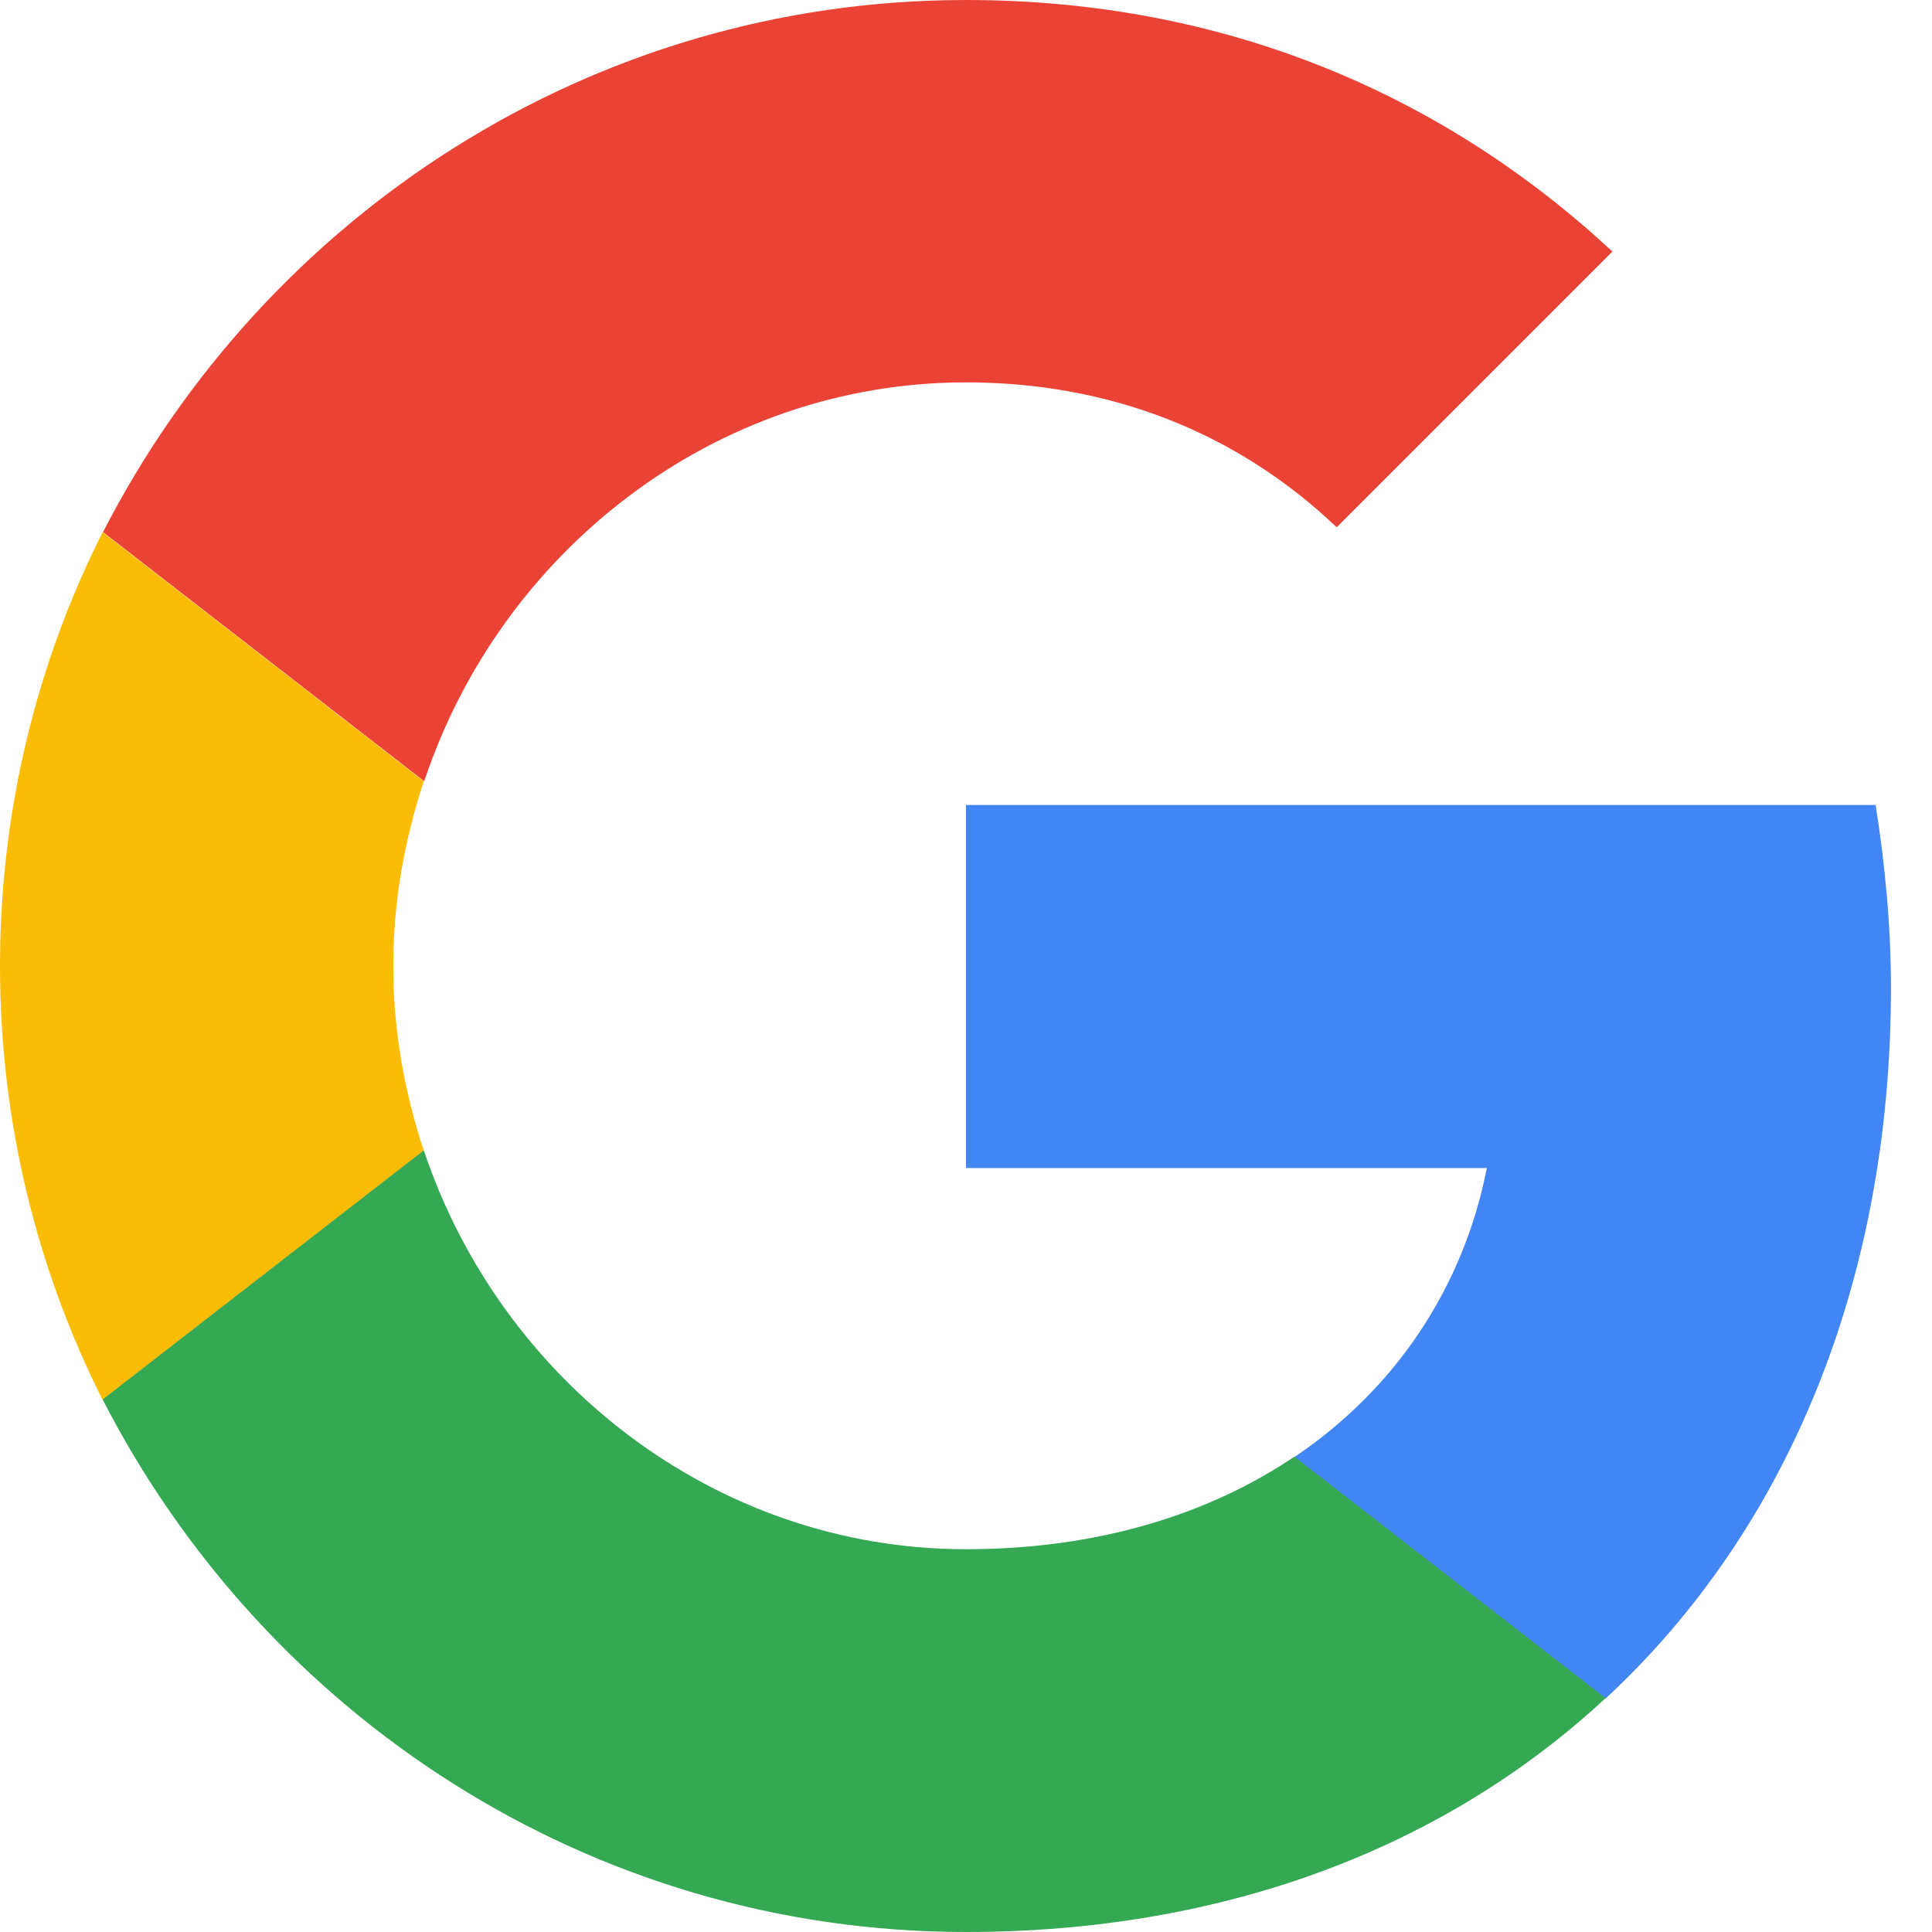
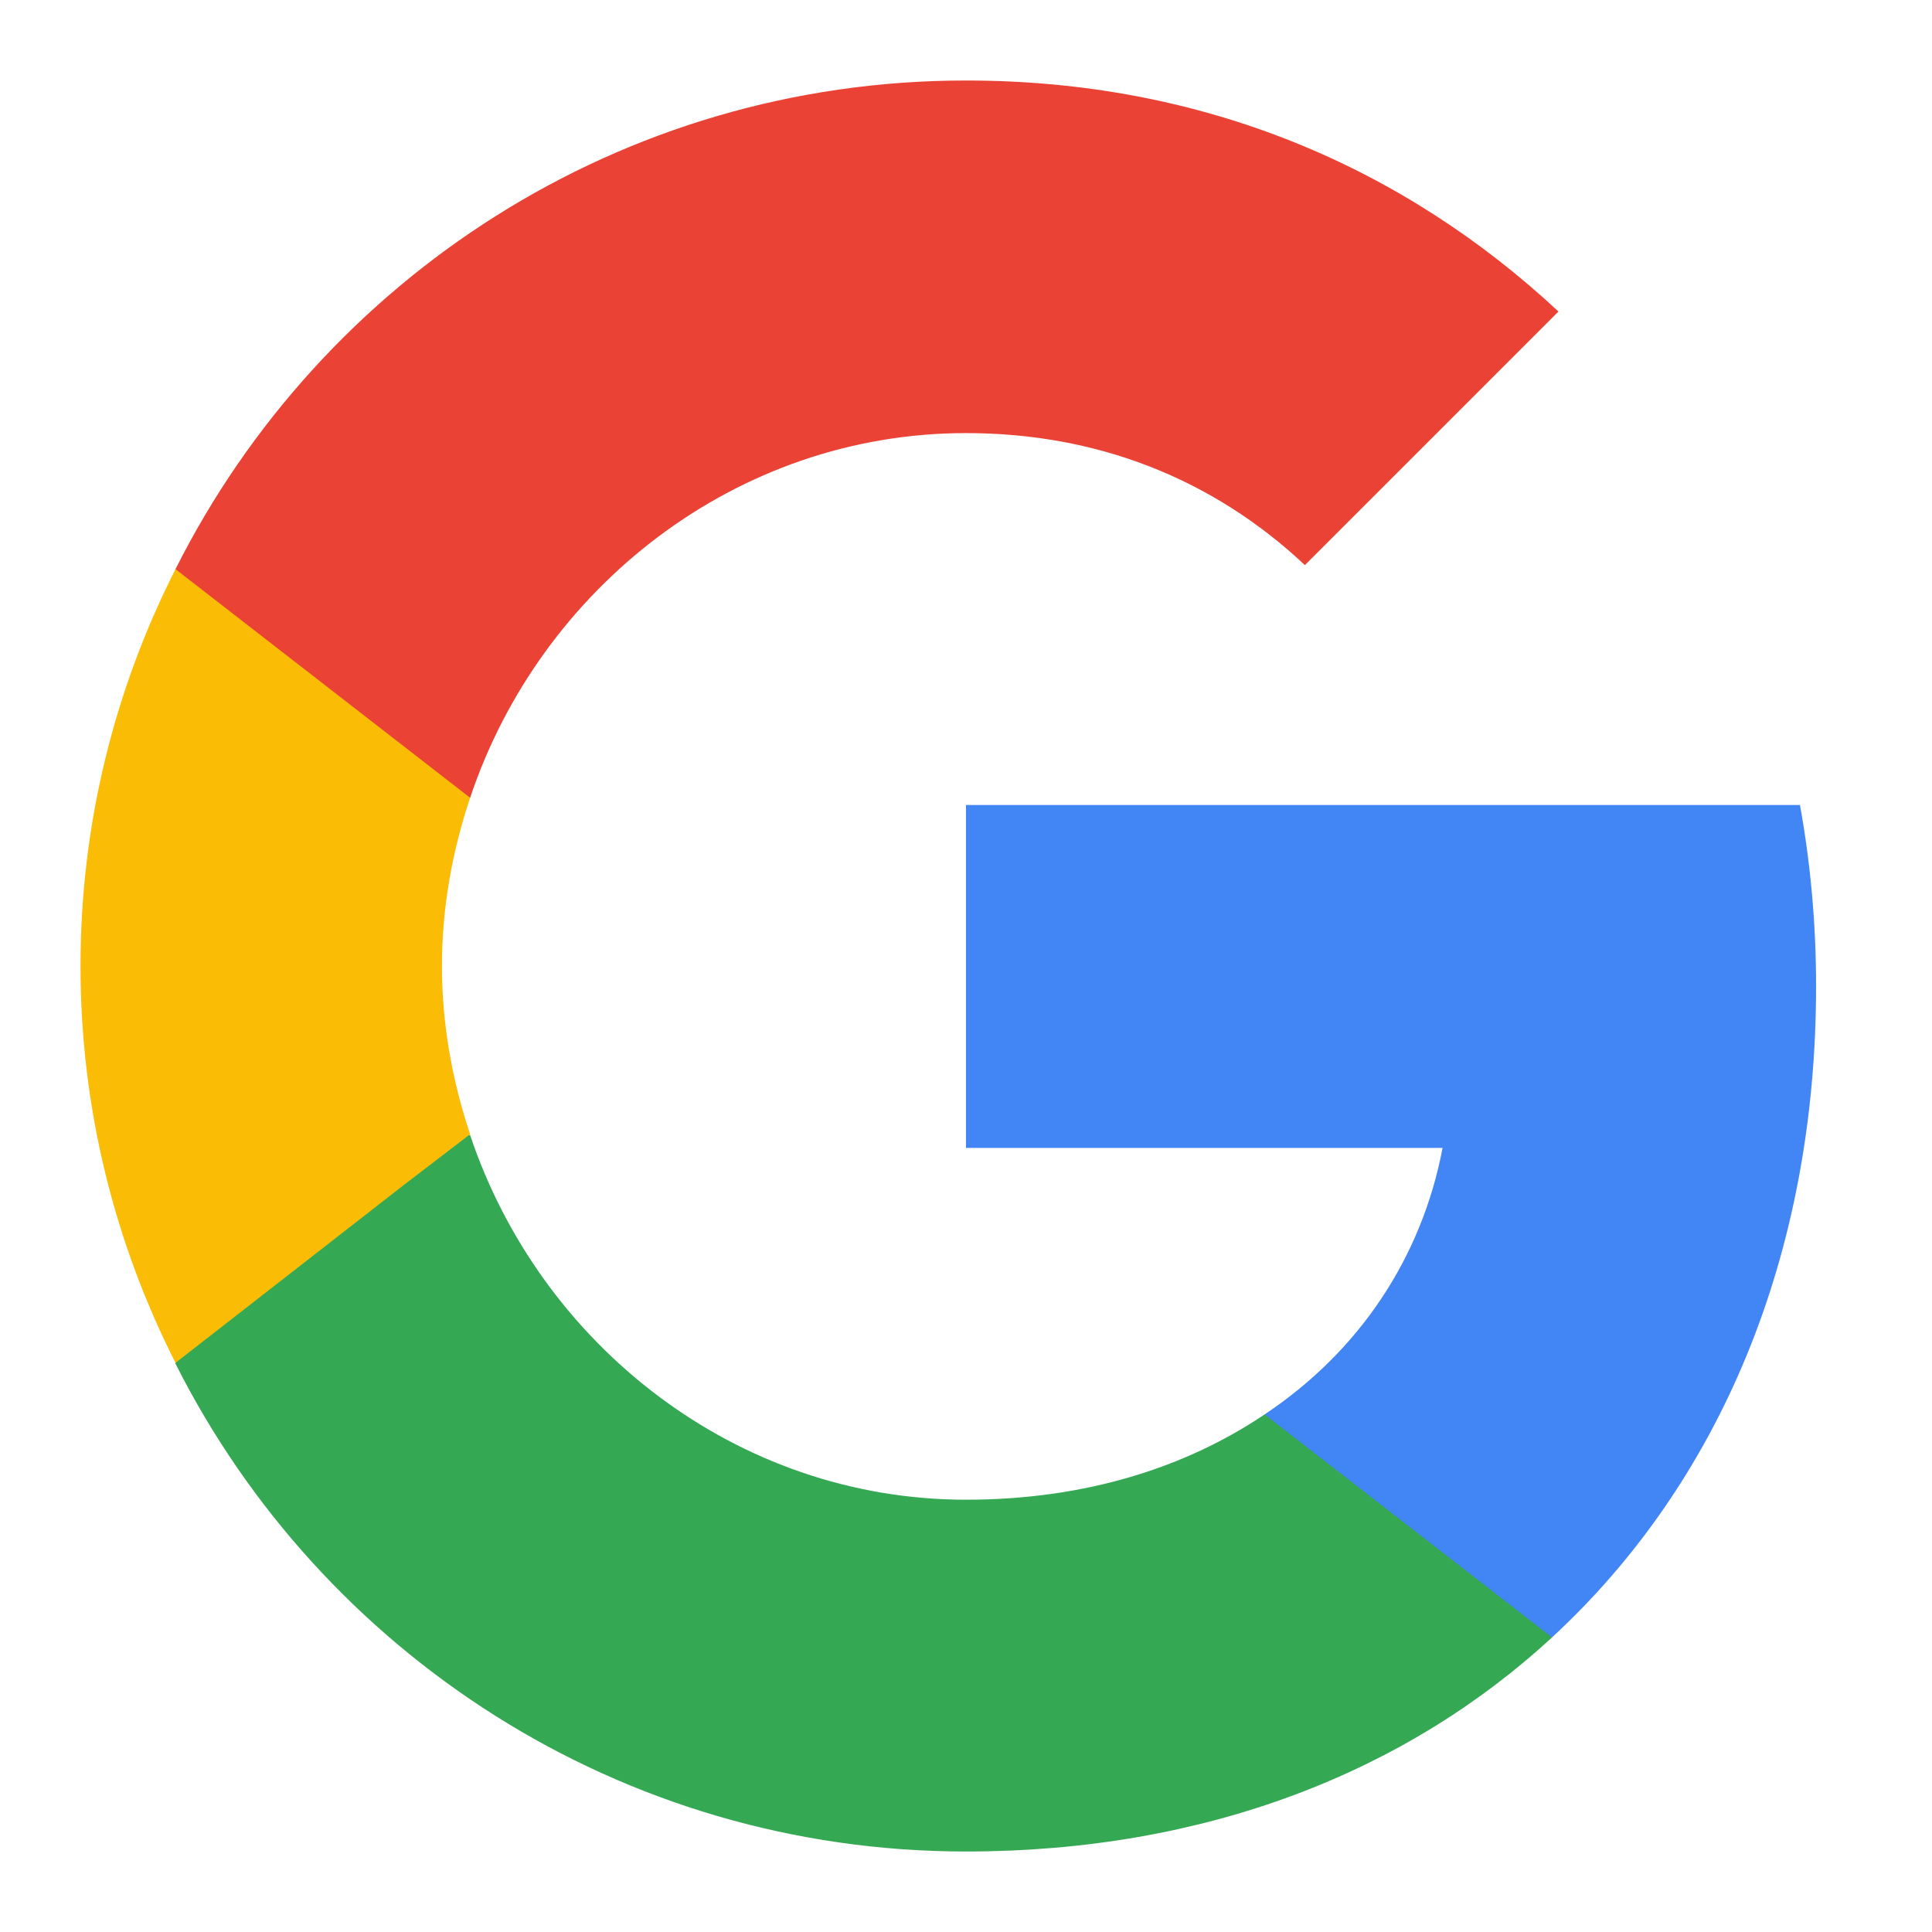
- <svg xmlns="http://www.w3.org/2000/svg" viewBox="0 0 48 48">
-   <path fill="#EA4335" d="M24 9.5c3.54 0 6.71 1.22 9.21 3.6l6.85-6.85C35.9 2.38 30.47 0 24 0 14.66 0 6.58 5.38 2.56 13.22l7.98 6.19C12.43 13.72 17.74 9.5 24 9.5z" />
-   <path fill="#4285F4" d="M46.98 24.55c0-1.57-.15-3.09-.38-4.55H24v9.02h12.94c-.58 2.96-2.26 5.48-4.78 7.18l7.73 6c4.51-4.18 7.09-10.36 7.09-17.65z" />
-   <path fill="#FBBC05" d="M10.53 28.59c-.48-1.45-.76-2.99-.76-4.59s.28-3.14.76-4.59l-7.98-6.19C.92 16.46 0 20.12 0 24s.92 7.54 2.55 10.78l7.98-6.19z" />
-   <path fill="#34A853" d="M24 48c6.48 0 11.93-2.13 15.89-5.81l-7.73-6c-2.15 1.45-4.92 2.3-8.16 2.3-6.26 0-11.57-4.22-13.47-9.91l-7.98 6.19C6.58 42.62 14.66 48 24 48z" />
+ <svg xmlns="http://www.w3.org/2000/svg" height="24" viewBox="0 0 24 24" width="24">
+   <path d="M22.56 12.25c0-.78-.07-1.53-.2-2.25H12v4.26h5.92c-.26 1.37-1.04 2.53-2.21 3.31v2.77h3.57c2.08-1.92 3.28-4.74 3.28-8.09z" fill="#4285F4" />
+   <path d="M12 23c2.97 0 5.46-.98 7.28-2.66l-3.57-2.77c-.98.66-2.23 1.06-3.71 1.06-2.86 0-5.29-1.93-6.16-4.53H2.18v2.84C3.99 20.53 7.7 23 12 23z" fill="#34A853" />
+   <path d="M5.84 14.09c-.22-.66-.35-1.36-.35-2.09s.13-1.43.35-2.09V7.07H2.18C1.43 8.55 1 10.22 1 12s.43 3.45 1.18 4.93l2.85-2.22.81-.62z" fill="#FBBC05" />
+   <path d="M12 5.38c1.62 0 3.06.56 4.21 1.64l3.15-3.15C17.45 2.09 14.97 1 12 1 7.7 1 3.99 3.47 2.18 7.07l3.66 2.84c.87-2.6 3.3-4.53 6.16-4.53z" fill="#EA4335" />
+   <path d="M1 1h22v22H1z" fill="none" />
</svg>
